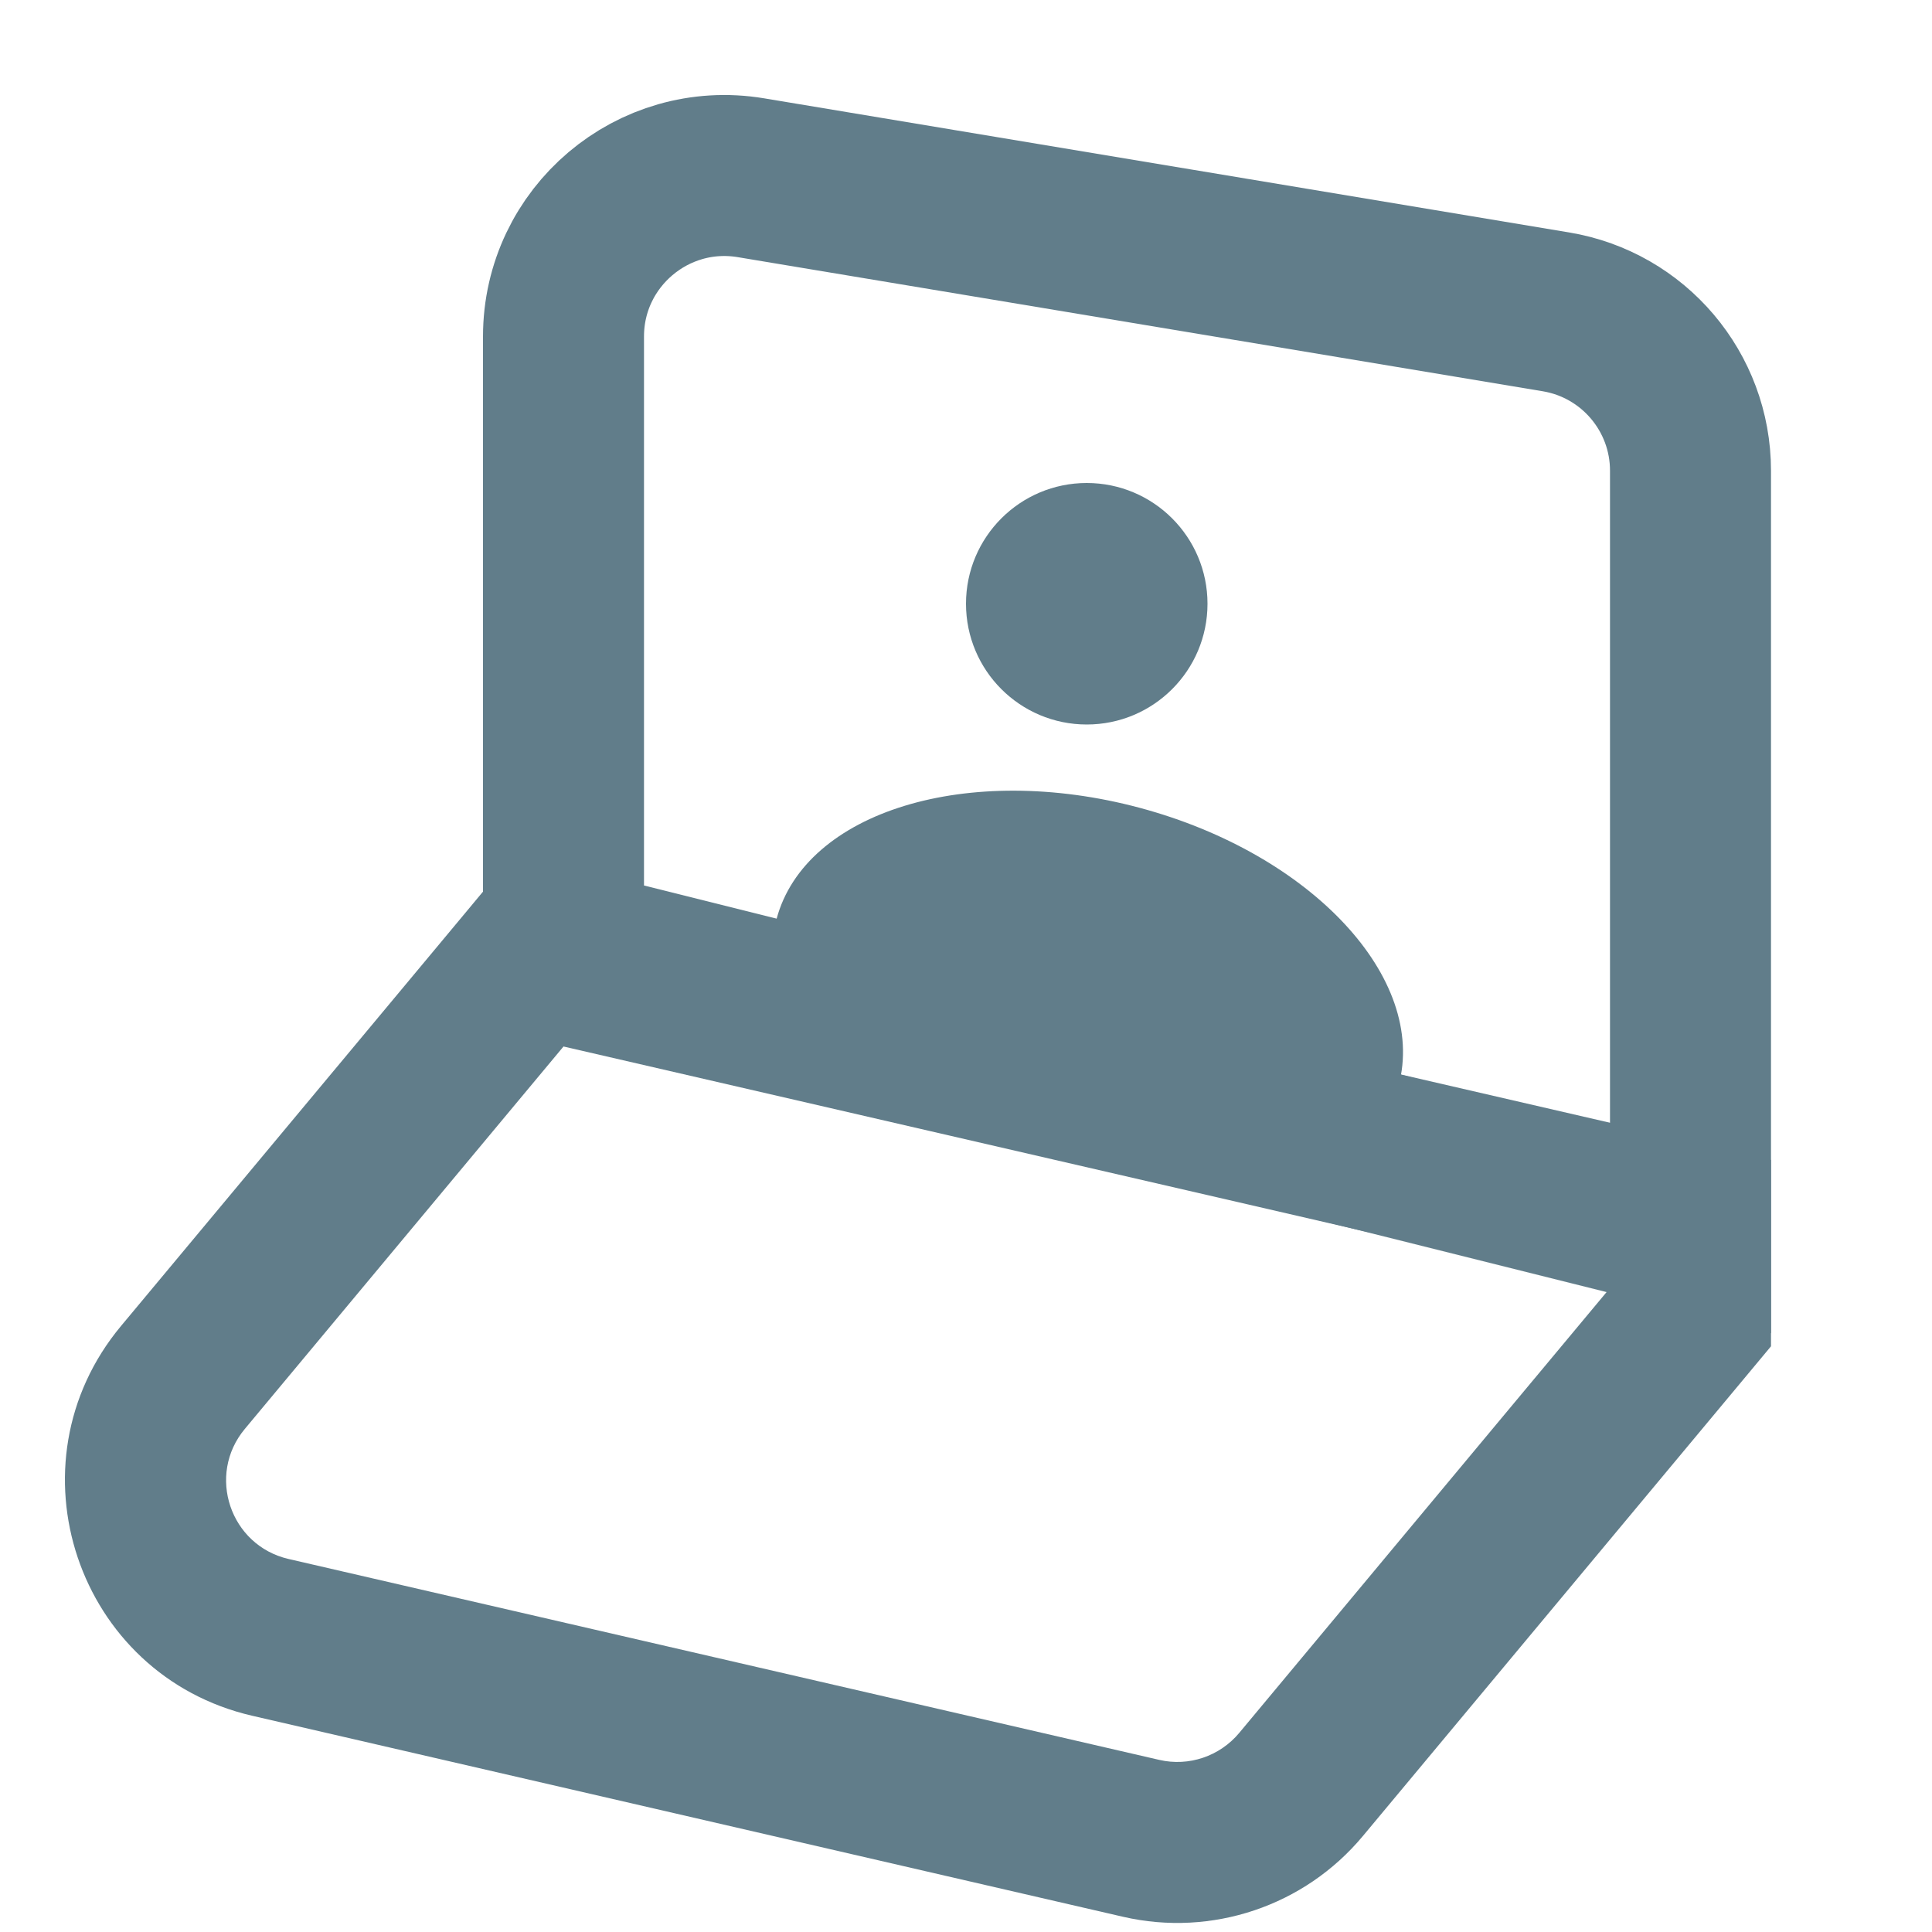
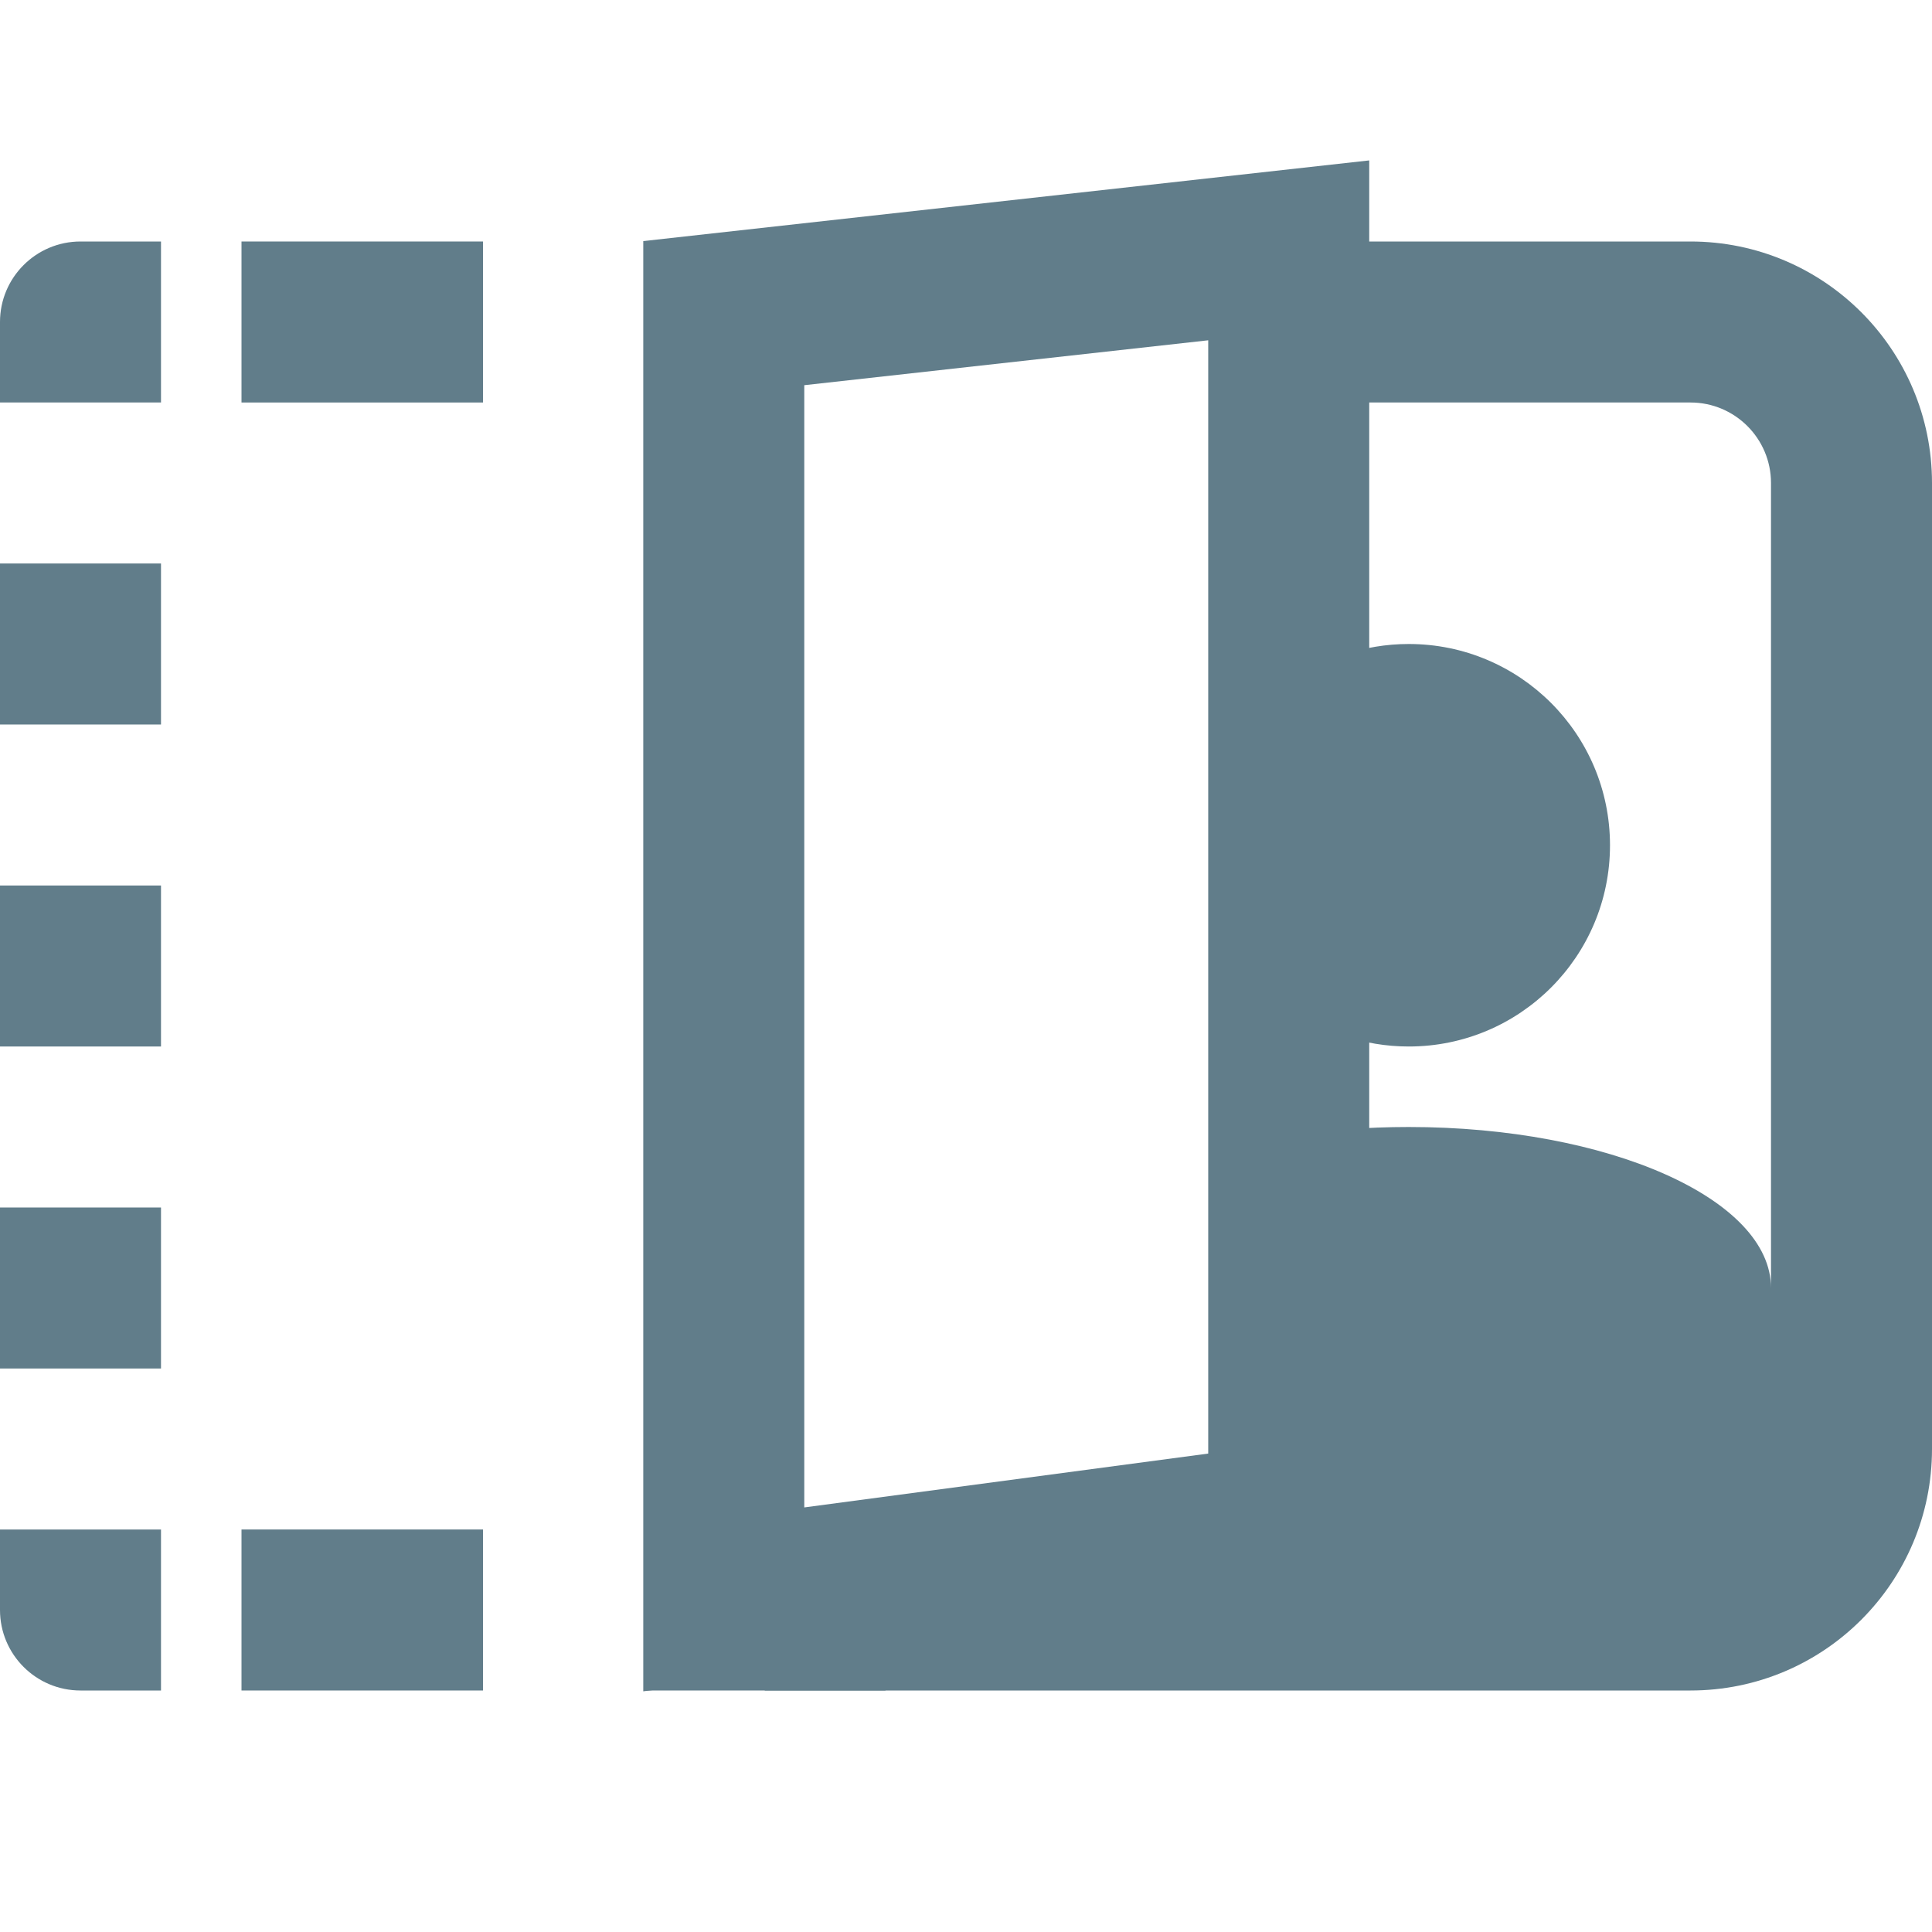
<svg xmlns="http://www.w3.org/2000/svg" width="24" height="24" viewBox="0 0 24 24" fill="none">
-   <path d="M19.758 14.97L21 15.281V14V5.847C21 4.869 20.293 4.035 19.329 3.874L9.329 2.208C8.11 2.005 7 2.945 7 4.18V11V11.781L7.757 11.97L19.758 14.97Z" stroke="#617D8A" stroke-width="2" />
-   <path fill-rule="evenodd" clip-rule="evenodd" d="M7.45 11.051L6.251 10.775L5.464 11.72L1.504 16.471C0.073 18.188 0.956 20.812 3.134 21.314L13.951 23.811C15.054 24.065 16.206 23.677 16.93 22.808L21.537 17.28L22 16.724V14.409L20.45 14.051L7.45 11.051ZM3.041 17.751L7 13L17.817 15.496L20 16L18.565 17.721L15.394 21.527C15.152 21.817 14.768 21.947 14.401 21.862L3.584 19.366C2.858 19.198 2.564 18.323 3.041 17.751Z" fill="#617D8A" />
-   <circle cx="13.5" cy="7.5" r="1.5" fill="#617D8A" />
-   <path d="M17.374 13.485C17.017 14.819 15.107 14.698 12.973 14.127C10.839 13.555 9.29 12.748 9.647 11.415C10.004 10.081 12.024 9.464 14.158 10.035C16.292 10.607 17.732 12.152 17.374 13.485Z" fill="#617D8A" />
+   <path d="M0 4C0 3.448 0.448 3 1 3H2V5H0V4Z" fill="#617D8A" />
+   <path d="M0 19H2V21H1C0.448 21 0 20.552 0 20V19Z" fill="#617D8A" />
+   <rect y="15" width="2" height="2" fill="#617D8A" />
+   <rect y="11" width="2" height="2" fill="#617D8A" />
+   <rect y="7" width="2" height="2" fill="#617D8A" />
+   <rect x="3" y="19" width="3" height="2" fill="#617D8A" />
+   <rect x="3" y="3" width="3" height="2" fill="#617D8A" />
+   <rect x="8" y="19" width="3" height="2" fill="#617D8A" />
+   <path fill-rule="evenodd" clip-rule="evenodd" d="M9.5 20.667V21H11.5H21C22.657 21 24 19.657 24 18V6C24 4.343 22.657 3 21 3H16V5H21C21.552 5 22 5.448 22 6V16C22 14.895 19.985 14 17.5 14C16.974 14 16.469 14.04 16 14.114V18.8C16 19.352 15.556 19.859 15.009 19.932L9.5 20.667ZM16 12.5C16.418 12.814 16.937 13 17.5 13C18.881 13 20 11.881 20 10.5C20 9.119 18.881 8 17.5 8C16.937 8 16.418 8.186 16 8.5V12.5Z" fill="#617D8A" />
+   <path d="M8.991 19.868V3.89L16.009 3.11L16.009 18.932L8.991 19.868Z" stroke="#617D8A" stroke-width="2" />
</svg>
